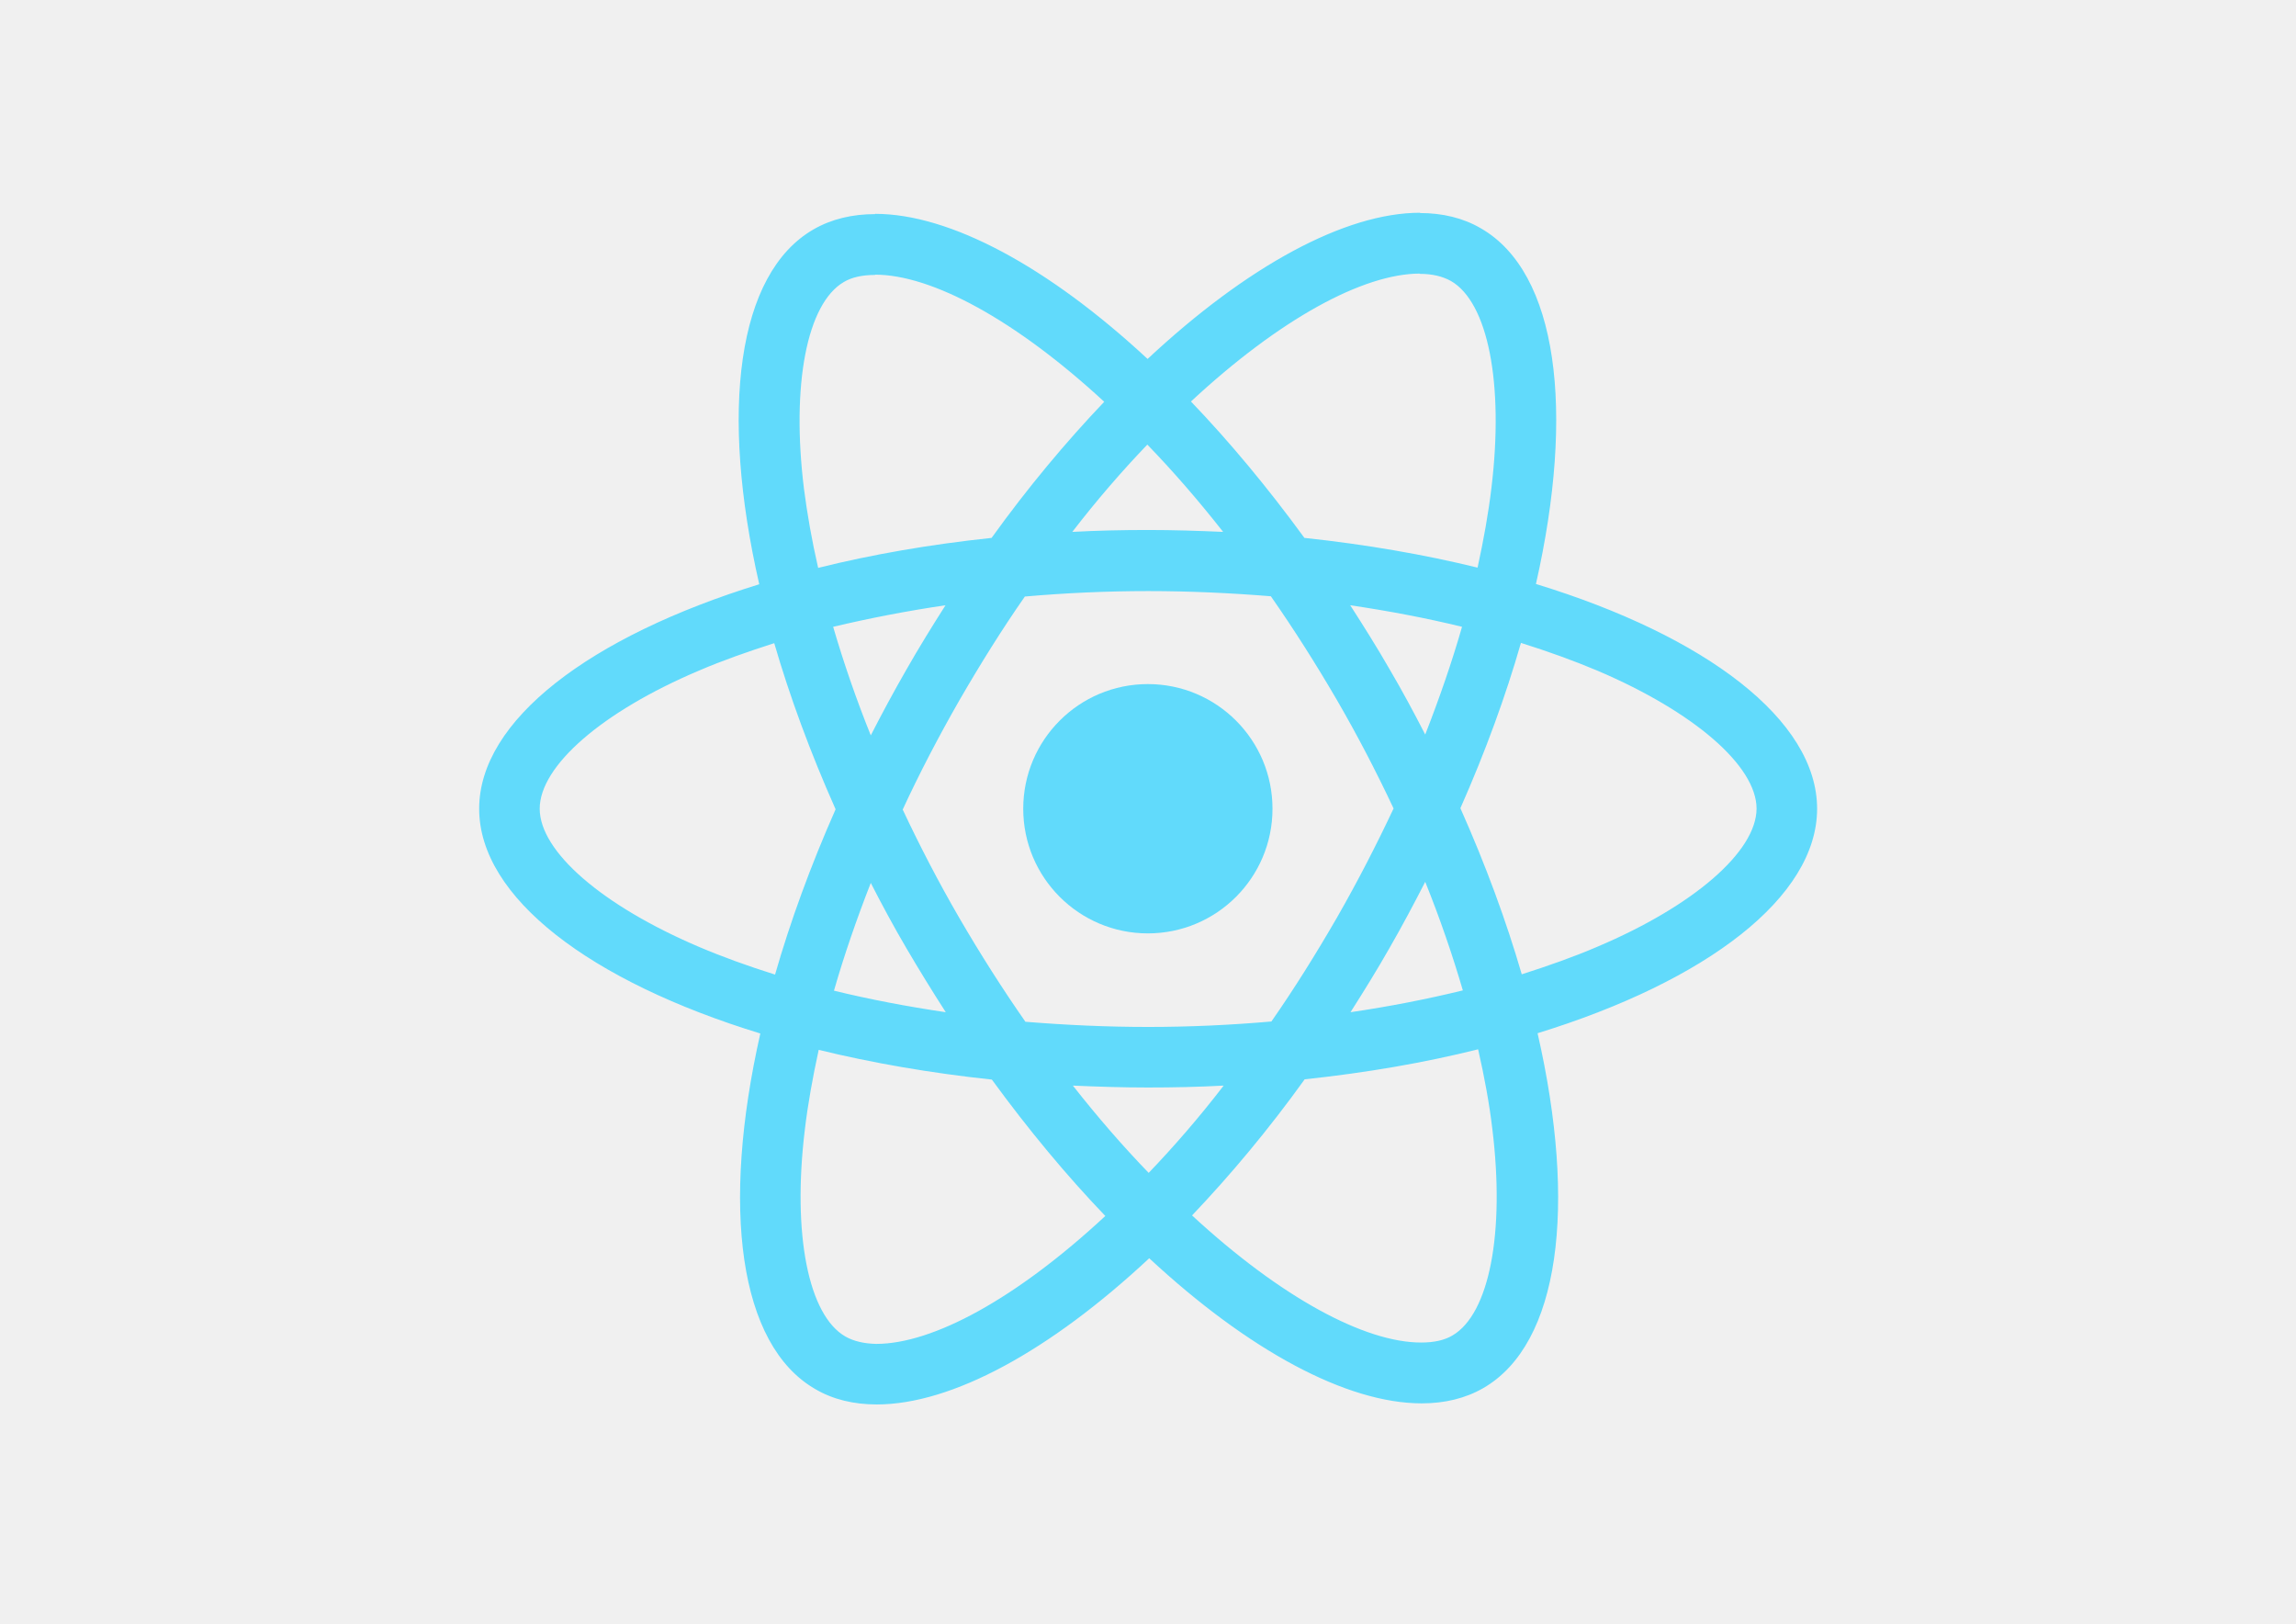
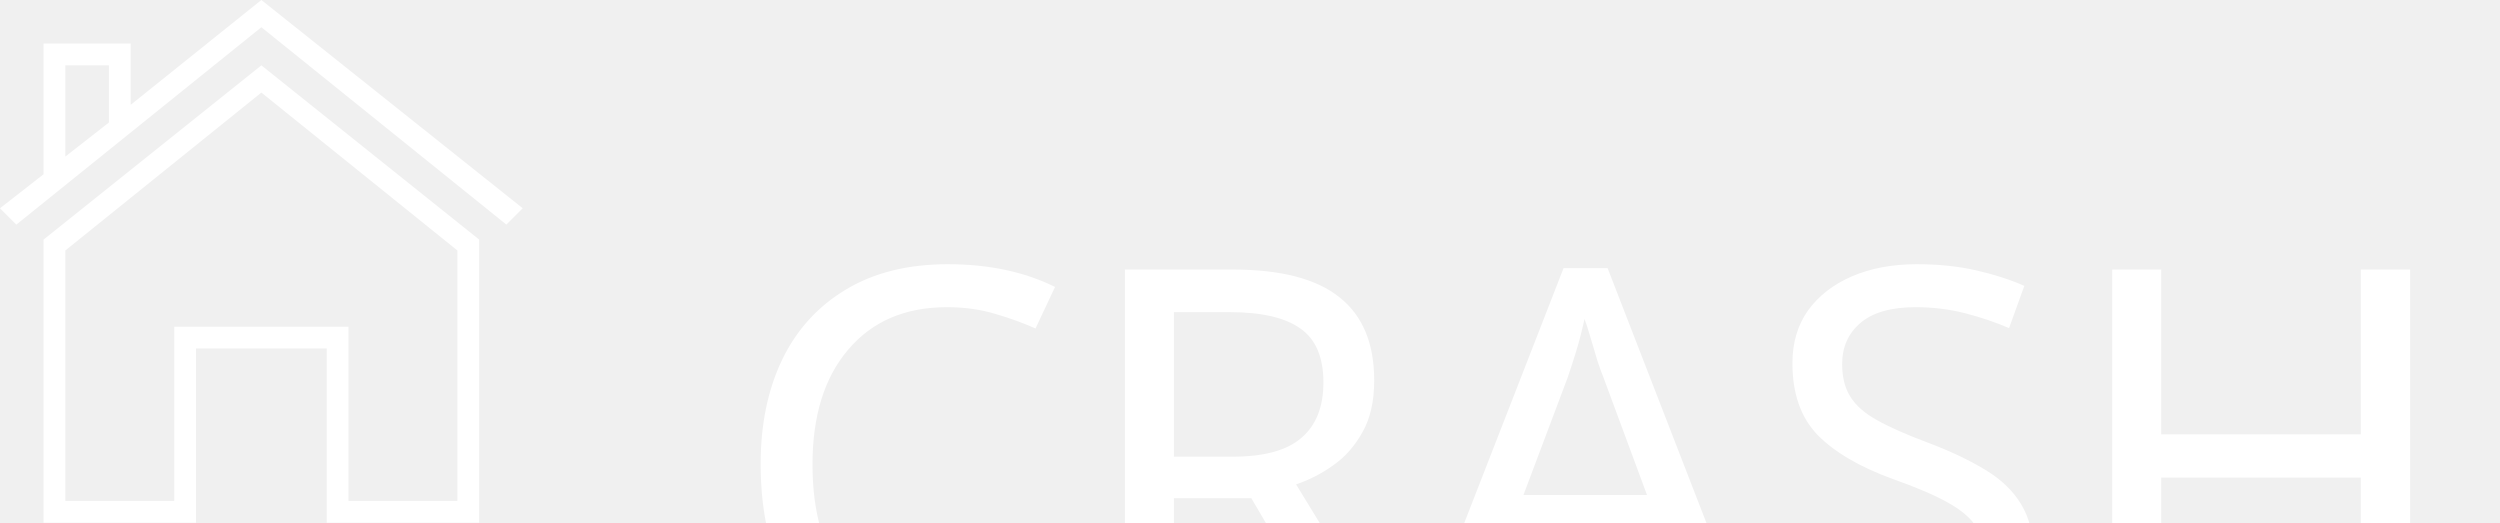
- <svg xmlns="http://www.w3.org/2000/svg" viewBox="0 0 841.9 595.3">
-   <g fill="#61DAFB">
-     <path d="M666.3 296.5c0-32.5-40.7-63.3-103.1-82.4 14.4-63.6 8-114.2-20.2-130.4-6.5-3.8-14.1-5.6-22.4-5.6v22.3c4.6 0 8.3.9 11.4 2.6 13.6 7.8 19.5 37.5 14.9 75.7-1.1 9.4-2.9 19.3-5.1 29.4-19.6-4.8-41-8.5-63.5-10.9-13.5-18.5-27.5-35.3-41.6-50 32.6-30.3 63.2-46.9 84-46.9V78c-27.5 0-63.5 19.6-99.9 53.6-36.4-33.8-72.4-53.2-99.9-53.2v22.3c20.7 0 51.4 16.5 84 46.6-14 14.7-28 31.4-41.3 49.9-22.6 2.4-44 6.1-63.6 11-2.3-10-4-19.7-5.2-29-4.7-38.2 1.1-67.9 14.6-75.8 3-1.8 6.9-2.6 11.5-2.6V78.5c-8.4 0-16 1.8-22.6 5.6-28.1 16.2-34.4 66.7-19.9 130.1-62.2 19.2-102.7 49.9-102.7 82.3 0 32.5 40.7 63.3 103.1 82.4-14.4 63.6-8 114.2 20.2 130.4 6.5 3.8 14.1 5.6 22.5 5.6 27.5 0 63.5-19.6 99.9-53.6 36.4 33.8 72.4 53.2 99.9 53.2 8.4 0 16-1.8 22.6-5.6 28.1-16.2 34.4-66.7 19.9-130.1 62-19.1 102.5-49.9 102.5-82.3zm-130.2-66.7c-3.7 12.9-8.3 26.2-13.5 39.5-4.1-8-8.4-16-13.1-24-4.6-8-9.5-15.8-14.4-23.4 14.2 2.1 27.9 4.7 41 7.9zm-45.8 106.5c-7.8 13.5-15.8 26.3-24.1 38.2-14.9 1.3-30 2-45.2 2-15.1 0-30.2-.7-45-1.9-8.3-11.9-16.4-24.6-24.2-38-7.6-13.1-14.5-26.4-20.8-39.8 6.2-13.4 13.2-26.8 20.7-39.9 7.8-13.5 15.8-26.3 24.1-38.2 14.9-1.3 30-2 45.2-2 15.1 0 30.2.7 45 1.9 8.3 11.9 16.4 24.6 24.2 38 7.6 13.1 14.5 26.4 20.8 39.8-6.3 13.4-13.2 26.8-20.7 39.9zm32.3-13c5.4 13.4 10 26.8 13.8 39.8-13.1 3.2-26.9 5.9-41.2 8 4.9-7.7 9.8-15.6 14.4-23.7 4.6-8 8.9-16.1 13-24.1zM421.2 430c-9.3-9.6-18.6-20.3-27.8-32 9 .4 18.2.7 27.5.7 9.4 0 18.7-.2 27.8-.7-9 11.7-18.3 22.4-27.5 32zm-74.4-58.9c-14.2-2.1-27.9-4.7-41-7.9 3.7-12.9 8.3-26.2 13.5-39.5 4.1 8 8.4 16 13.1 24 4.7 8 9.5 15.8 14.4 23.4zM420.7 163c9.3 9.6 18.6 20.3 27.8 32-9-.4-18.2-.7-27.5-.7-9.4 0-18.7.2-27.8.7 9-11.7 18.3-22.4 27.5-32zm-74 58.9c-4.9 7.7-9.8 15.6-14.4 23.7-4.6 8-8.9 16-13 24-5.4-13.4-10-26.8-13.8-39.8 13.1-3.1 26.9-5.8 41.2-7.9zm-90.5 125.2c-35.4-15.1-58.3-34.9-58.3-50.6 0-15.7 22.9-35.6 58.3-50.6 8.6-3.7 18-7 27.7-10.1 5.7 19.6 13.2 40 22.5 60.9-9.2 20.8-16.6 41.1-22.2 60.6-9.9-3.1-19.3-6.5-28-10.2zM310 490c-13.6-7.8-19.5-37.5-14.9-75.7 1.1-9.4 2.9-19.3 5.1-29.4 19.6 4.8 41 8.5 63.5 10.9 13.5 18.5 27.5 35.3 41.6 50-32.6 30.3-63.2 46.9-84 46.9-4.5-.1-8.3-1-11.3-2.7zm237.2-76.2c4.7 38.2-1.1 67.9-14.6 75.8-3 1.8-6.9 2.6-11.5 2.6-20.7 0-51.4-16.5-84-46.6 14-14.7 28-31.4 41.3-49.9 22.6-2.4 44-6.1 63.6-11 2.3 10.1 4.1 19.8 5.2 29.1zm38.5-66.7c-8.6 3.7-18 7-27.7 10.1-5.7-19.6-13.2-40-22.5-60.9 9.2-20.8 16.6-41.1 22.2-60.6 9.9 3.1 19.3 6.5 28.1 10.2 35.4 15.1 58.3 34.9 58.3 50.6-.1 15.7-23 35.6-58.4 50.6zM320.8 78.4z" />
-     <circle cx="420.9" cy="296.5" r="45.7" />
-     <path d="M520.5 78.1z" />
+ <svg xmlns="http://www.w3.org/2000/svg" width="110px" height="23px" viewBox="0 0 110 23" version="1.1">
+   <defs />
+   <g id="Page-1" stroke="none" stroke-width="1" fill="none" fill-rule="evenodd">
+     <g id="Artboard" transform="translate(-17, -20)">
+       <g id="Group-2" transform="translate(9, 12)">
+         <rect id="Rectangle-2" x="0" y="0" width="40" height="40" />
+         <path d="M19.5,10.875 L29.083,18.542 L29.083,31 L22.375,31 L22.375,23.333 L16.625,23.333 L16.625,31 L9.917,31 L9.917,18.542 L19.5,10.875 Z M28.125,30.042 L28.125,19.021 L19.5,12.073 L10.875,19.021 L10.875,30.042 L15.667,30.042 L15.667,22.375 L23.333,22.375 L23.333,30.042 L28.125,30.042 Z M19.5,8 L31,17.164 L30.281,17.883 L19.5,9.198 L8.719,17.883 L8,17.164 L9.917,15.667 L9.917,9.917 L13.75,9.917 L13.75,12.612 L19.5,8 Z M12.792,13.391 L12.792,10.875 L10.875,10.875 L10.875,14.888 L12.792,13.391 Z" id="ion-ios-home-outline---Ionicons" fill="#FFFFFF" />
+         <text id="CRASH" font-family="Poppins-Light, Poppins" font-size="24" font-weight="300" line-spacing="24" fill="#FFFFFF">
+           <tspan x="40" y="37">CRASH</tspan>
+         </text>
+       </g>
+     </g>
  </g>
</svg>
